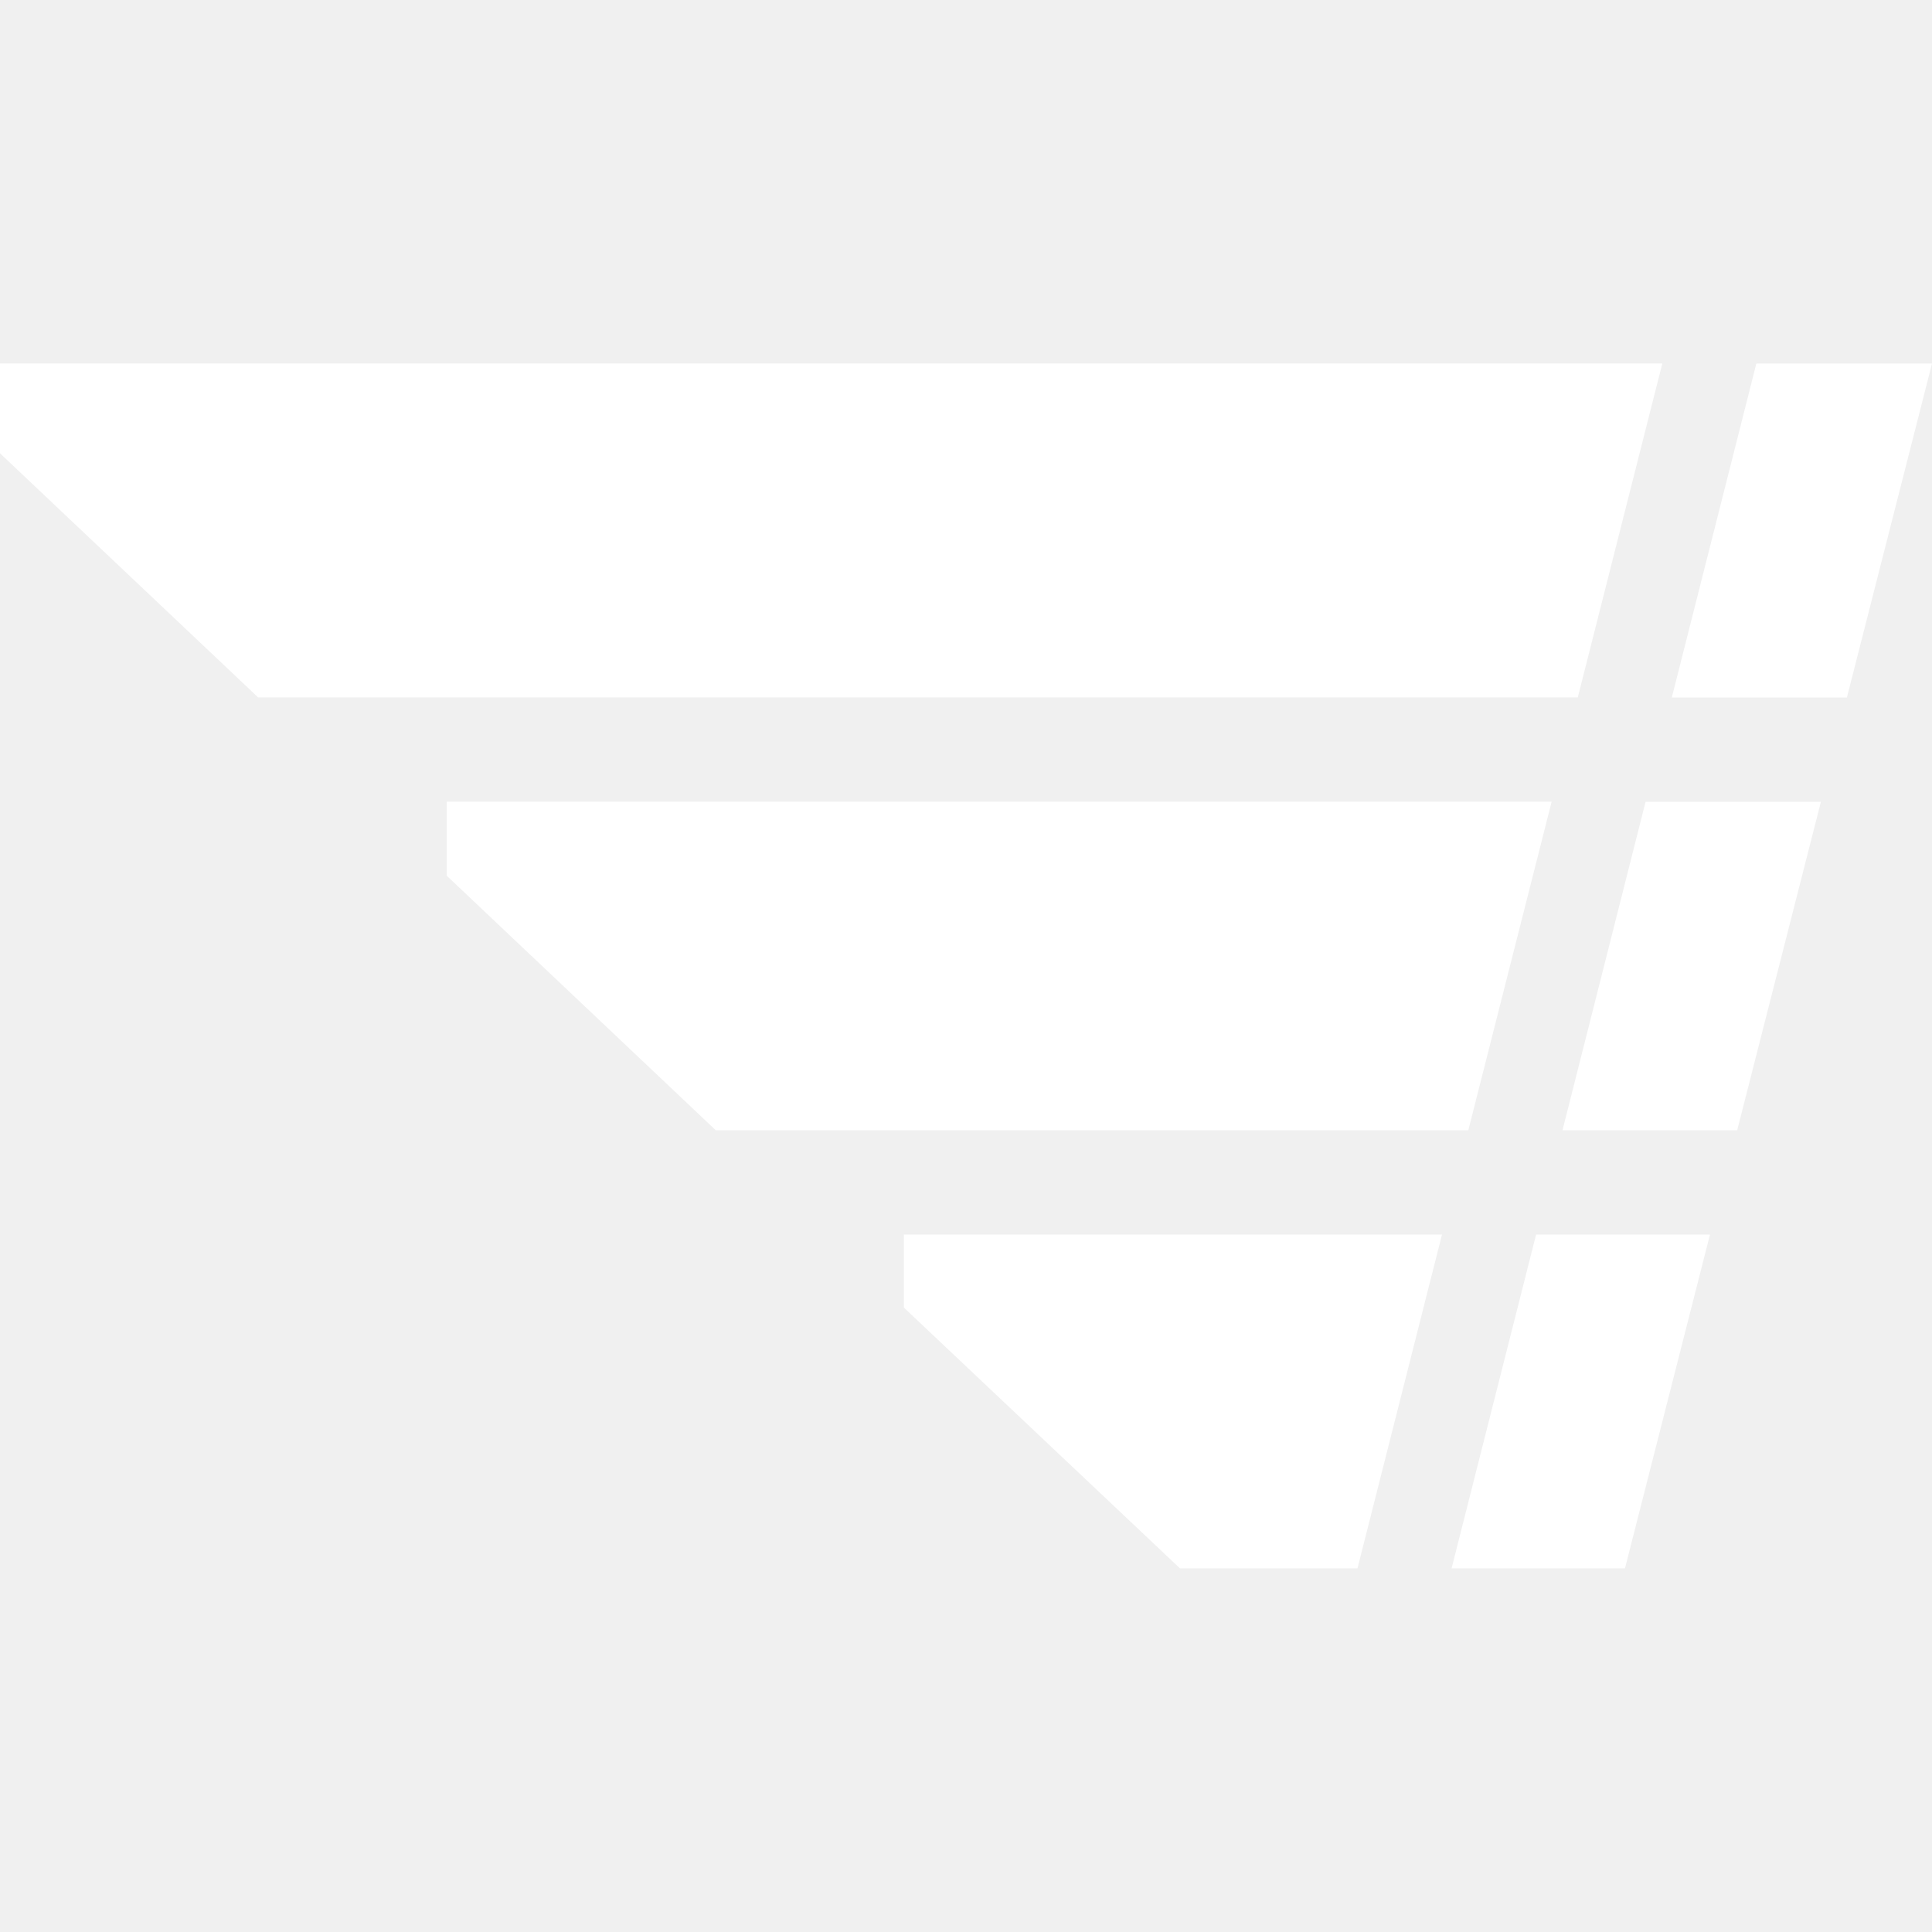
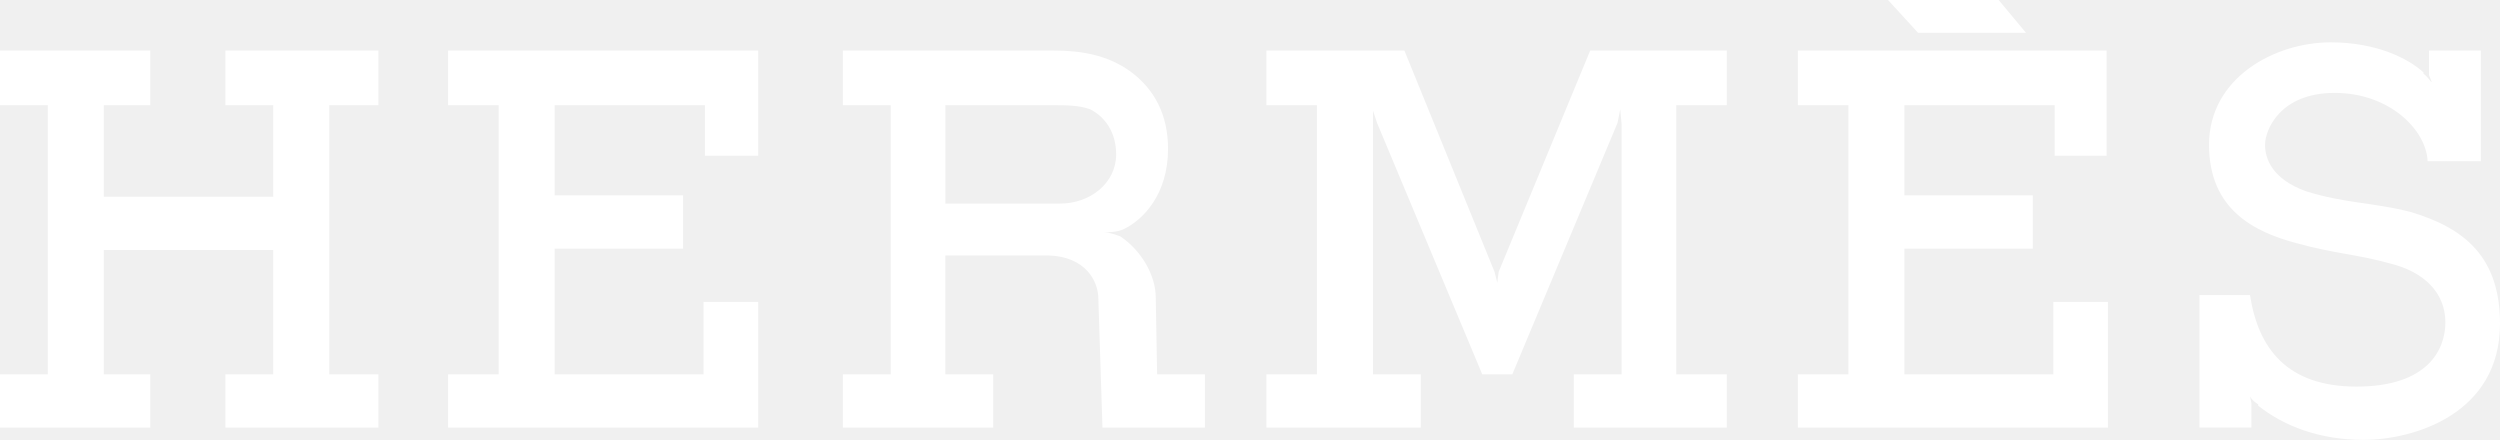
- <svg xmlns="http://www.w3.org/2000/svg" fill="#fff" role="img" viewBox="0 0 24 24">
-   <path d="m21.818 4.516-1.05 4.148h2.175L24 4.516M19.41 14.04h2.17l1.04-4.08h-2.178m-2.41 9.523h2.154l1.056-4.147h-2.16m.193-5.377H5.55v.92l3.341 3.161h9.349m2.41-9.525H0v1.116l3.206 3.032H19.6m-8.372 7.58 3.43 3.24h2.205l1.05-4.147h-6.685" />
+ <svg xmlns="http://www.w3.org/2000/svg" viewBox="0 0 350.628 61.69" version="1.1" id="svg5" xml:space="preserve">
+   <g id="layer1" transform="translate(-511.7464,-642.4252)">
+     <polygon fill-rule="evenodd" clip-rule="evenodd" fill="#fff" points="24.638,58.004 24.638,78.145 28.319,78.145 28.319,82.131 16.869,82.131 16.869,78.145 20.447,78.145 20.447,68.84 7.77,68.84 7.77,78.145 11.246,78.145 11.246,82.131 0,82.131 0,78.145 3.579,78.145 3.579,58.004 0,58.004 0,53.915 11.246,53.915 11.246,58.004 7.77,58.004 7.77,64.854 20.447,64.854 20.447,58.004 16.869,58.004 16.869,53.915 28.319,53.915 28.319,58.004 " id="polygon34541" transform="matrix(1.874166,0,0,1.874166,511.7464,548.4695)" style="fill:#fff" />
+     <polygon fill-rule="evenodd" clip-rule="evenodd" fill="#fff" points="52.65,78.145 52.65,72.725 56.74,72.725 56.74,82.131 33.533,82.131 33.533,78.145 37.315,78.145 37.315,58.004 33.533,58.004 33.533,53.915 56.74,53.915 56.74,61.788 52.752,61.788 52.752,58.004 41.507,58.004 41.507,64.752 51.117,64.752 51.117,68.739 41.507,68.739 41.507,78.145 " id="polygon34545" transform="matrix(1.874166,0,0,1.874166,511.7464,548.4695)" style="fill:#fff" />
+     <g id="g37441">
+       <polygon fill-rule="evenodd" clip-rule="evenodd" fill="#fff" points="153.657,78.145 153.657,72.725 157.746,72.725 157.746,82.131 134.539,82.131 134.539,78.145 138.322,78.145 138.322,58.004 134.539,58.004 134.539,53.915 157.644,53.915 157.644,61.788 153.758,61.788 153.758,58.004 142.513,58.004 142.513,64.752 152.124,64.752 152.124,68.739 142.513,68.739 142.513,78.145 " id="polygon34543" transform="matrix(1.874166,0,0,1.874166,511.7464,548.4695)" style="fill:#fff" />
+       <polygon fill-rule="evenodd" clip-rule="evenodd" fill="#fff" points="143.536,52.586 141.287,50.132 149.567,50.132 151.612,52.586 " id="polygon34547" transform="matrix(1.874166,0,0,1.874166,511.7464,548.4695)" style="fill:#fff" />
+     </g>
+     <path fill-rule="evenodd" clip-rule="evenodd" fill="#fff" d="m 849.732,672.125 c -5.364,-1.344 -9.005,-1.149 -14.562,-2.873 -4.79,-1.728 -5.748,-4.601 -5.748,-6.516 0,-2.108 2.108,-7.281 9.772,-7.281 7.665,0 12.838,5.173 13.029,9.579 v 0 0 h 7.472 v -15.52 h -7.281 v 3.447 l 0.382,0.96 v 0.191 -0.191 c -0.191,0 -0.382,-0.575 -1.149,-1.149 0,0 0,0 0,-0.191 -2.108,-1.917 -6.515,-4.217 -13.029,-4.217 -7.855,0 -17.053,4.982 -17.053,14.369 0,9.195 6.516,12.263 12.263,13.796 5.557,1.529 8.43,1.529 13.222,2.873 4.597,1.149 7.663,4.022 7.663,8.239 0,3.829 -2.491,9.005 -12.456,9.005 -9.772,0 -13.794,-5.366 -14.945,-12.838 v 0 h -7.09 v 18.584 h 7.283 v -3.448 0 l -0.193,-0.96 c 0,0 0.193,0.575 1.149,1.149 v 0.191 c 3.64,2.877 8.623,4.792 14.753,4.792 7.088,0 19.16,-3.638 19.16,-16.285 0.002,-9.193 -4.787,-13.406 -12.643,-15.706 z" id="path34549" style="fill:#fff;stroke-width:1.874" />
+     <polygon fill-rule="evenodd" clip-rule="evenodd" fill="#fff" points="98.553,58.004 98.553,78.145 94.77,78.145 94.77,82.131 106.323,82.131 106.323,78.145 102.745,78.145 102.745,59.639 102.745,58.413 103.051,59.333 110.923,78.145 113.172,78.145 121.044,59.333 121.249,58.311 121.351,59.436 121.351,78.145 117.773,78.145 117.773,82.131 129.223,82.131 129.223,78.145 125.44,78.145 125.44,58.004 129.223,58.004 129.223,53.915 119,53.915 112.15,70.477 112.048,71.295 111.843,70.477 105.096,53.915 94.77,53.915 94.77,58.004 " id="polygon34551" transform="matrix(1.874166,0,0,1.874166,511.7464,548.4695)" style="fill:#fff" />
+     <path fill-rule="evenodd" clip-rule="evenodd" fill="#fff" d="m 674.034,694.926 -0.191,-10.733 c 0,-3.254 -2.108,-6.706 -4.982,-8.621 -0.575,-0.191 -1.533,-0.575 -2.3,-0.575 0.767,0 1.724,0 2.682,-0.384 v 0 c 2.875,-1.34 6.323,-4.982 6.323,-11.303 0,-4.792 -1.915,-8.43 -5.366,-10.923 -3.257,-2.298 -6.897,-2.873 -10.73,-2.873 h -29.507 v 7.663 h 6.706 v 37.748 h -6.706 v 7.47 h 21.077 v -7.47 h -6.706 v -16.669 h 14.562 c 4.982,0.191 6.897,3.448 6.897,6.13 l 0.575,18.009 h 14.369 v -7.47 h -6.706 z m -13.605,-23.95 h -16.093 v -13.796 c 0,0 11.496,0 15.138,0 1.722,0 3.64,0 5.173,0.575 1.915,0.96 3.642,3.064 3.642,6.322 -0.002,4.026 -3.643,6.899 -7.858,6.899 z" id="path34587" style="fill:#fff;stroke-width:1.874" />
+   </g>
</svg>
